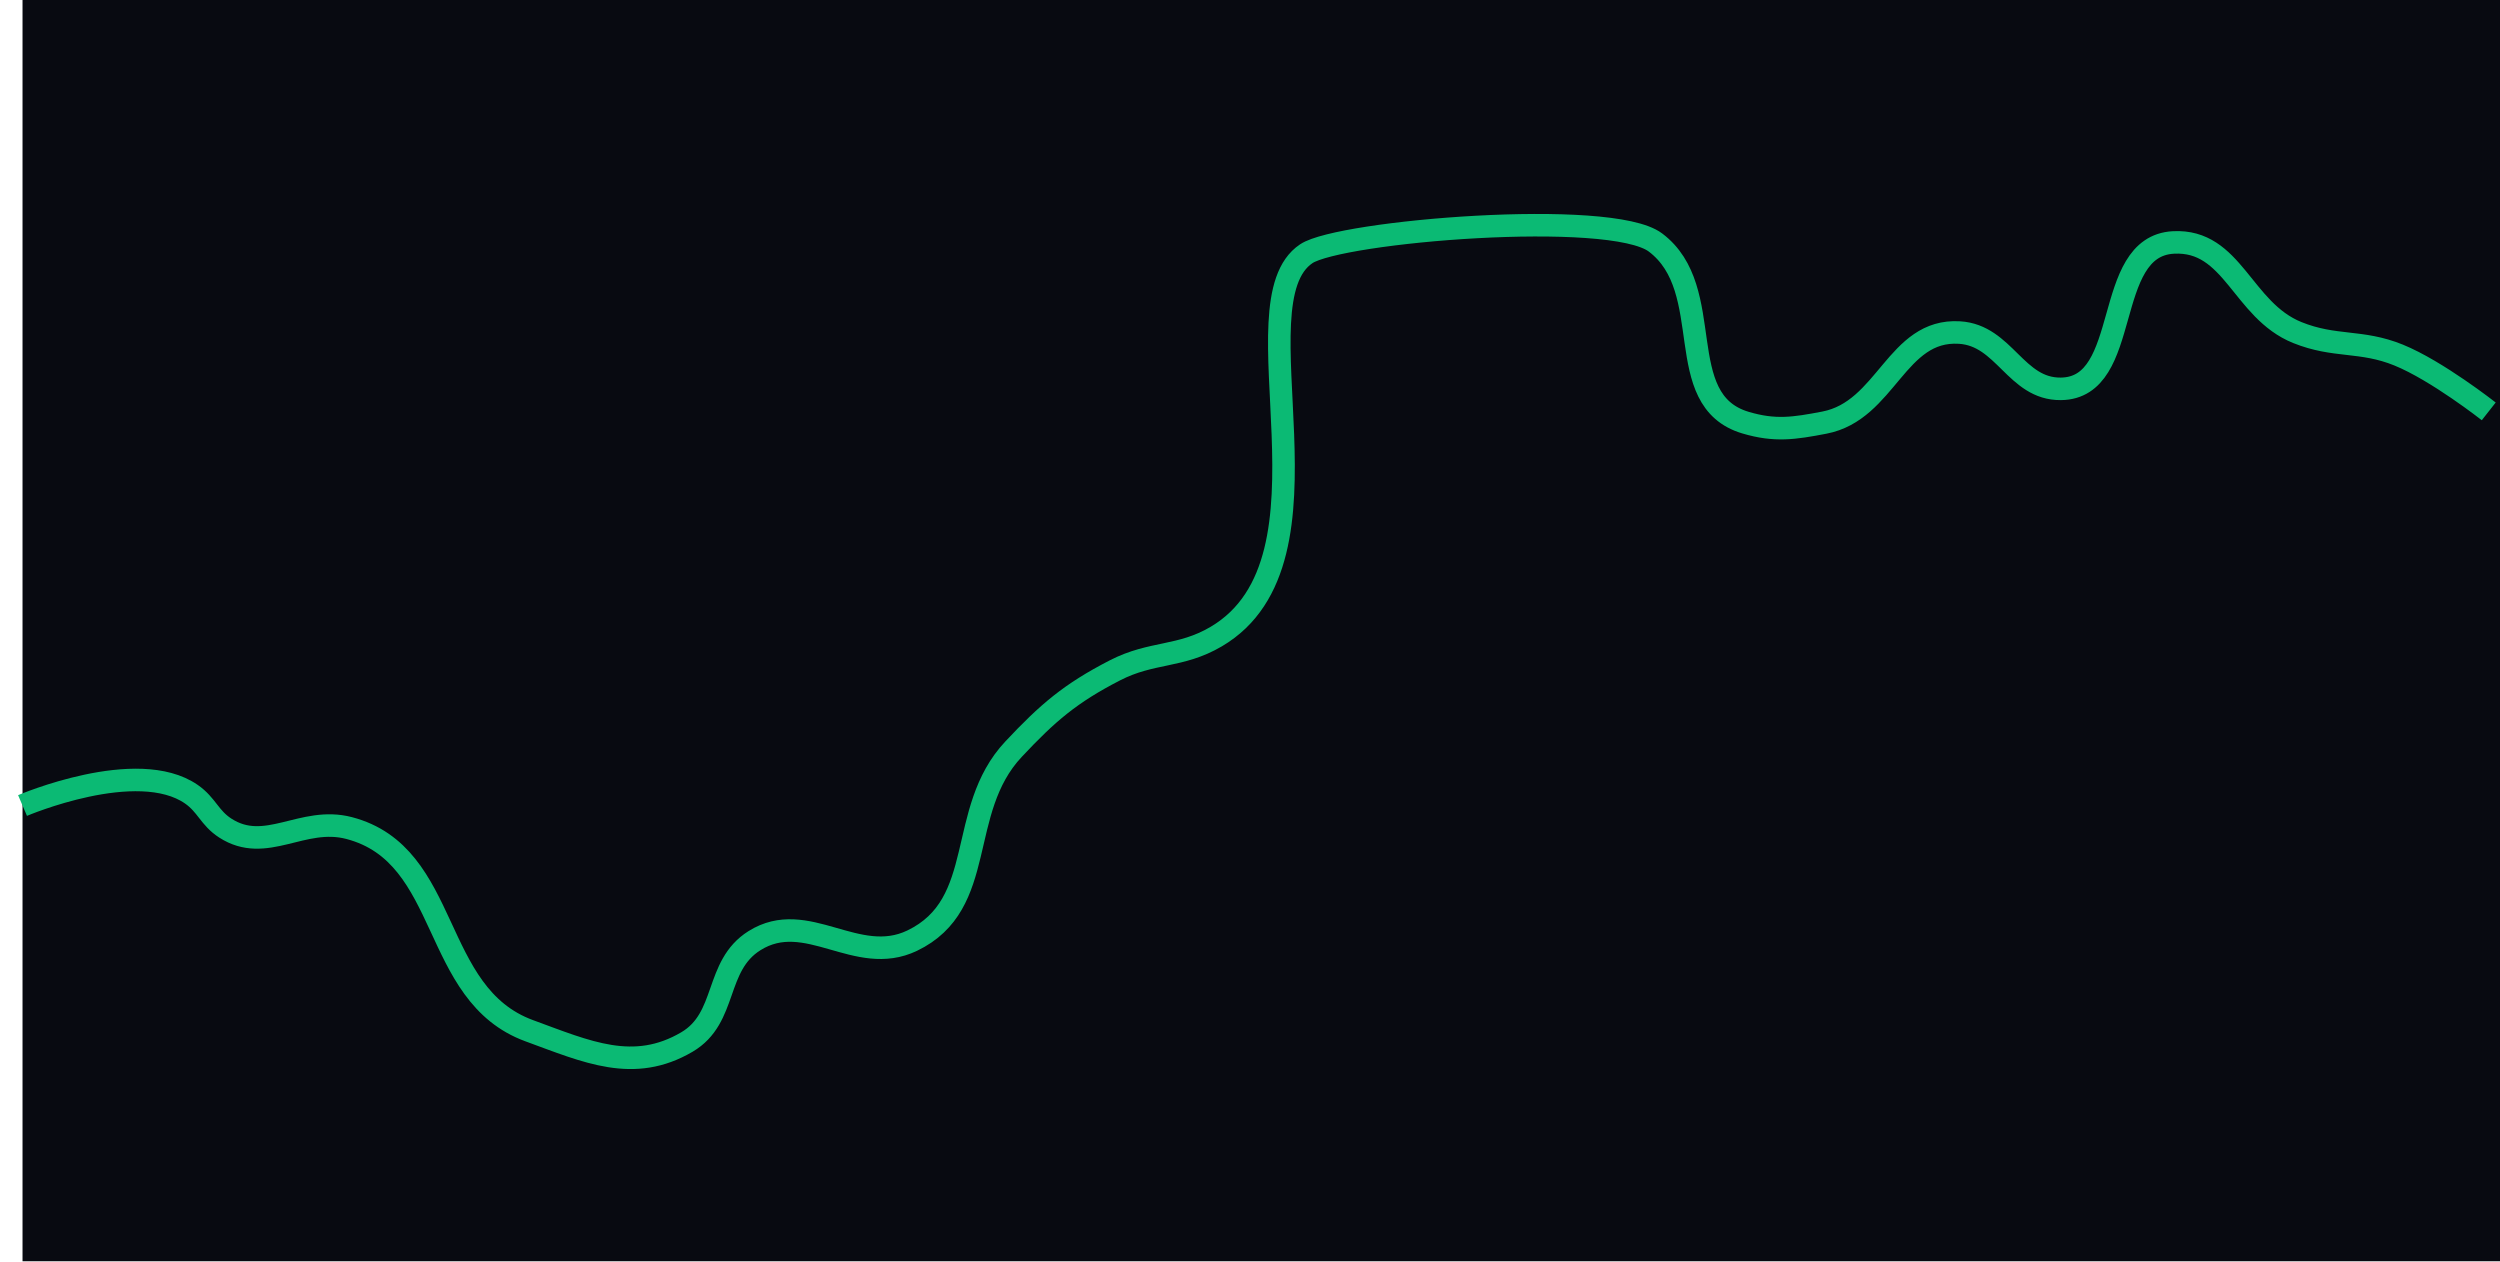
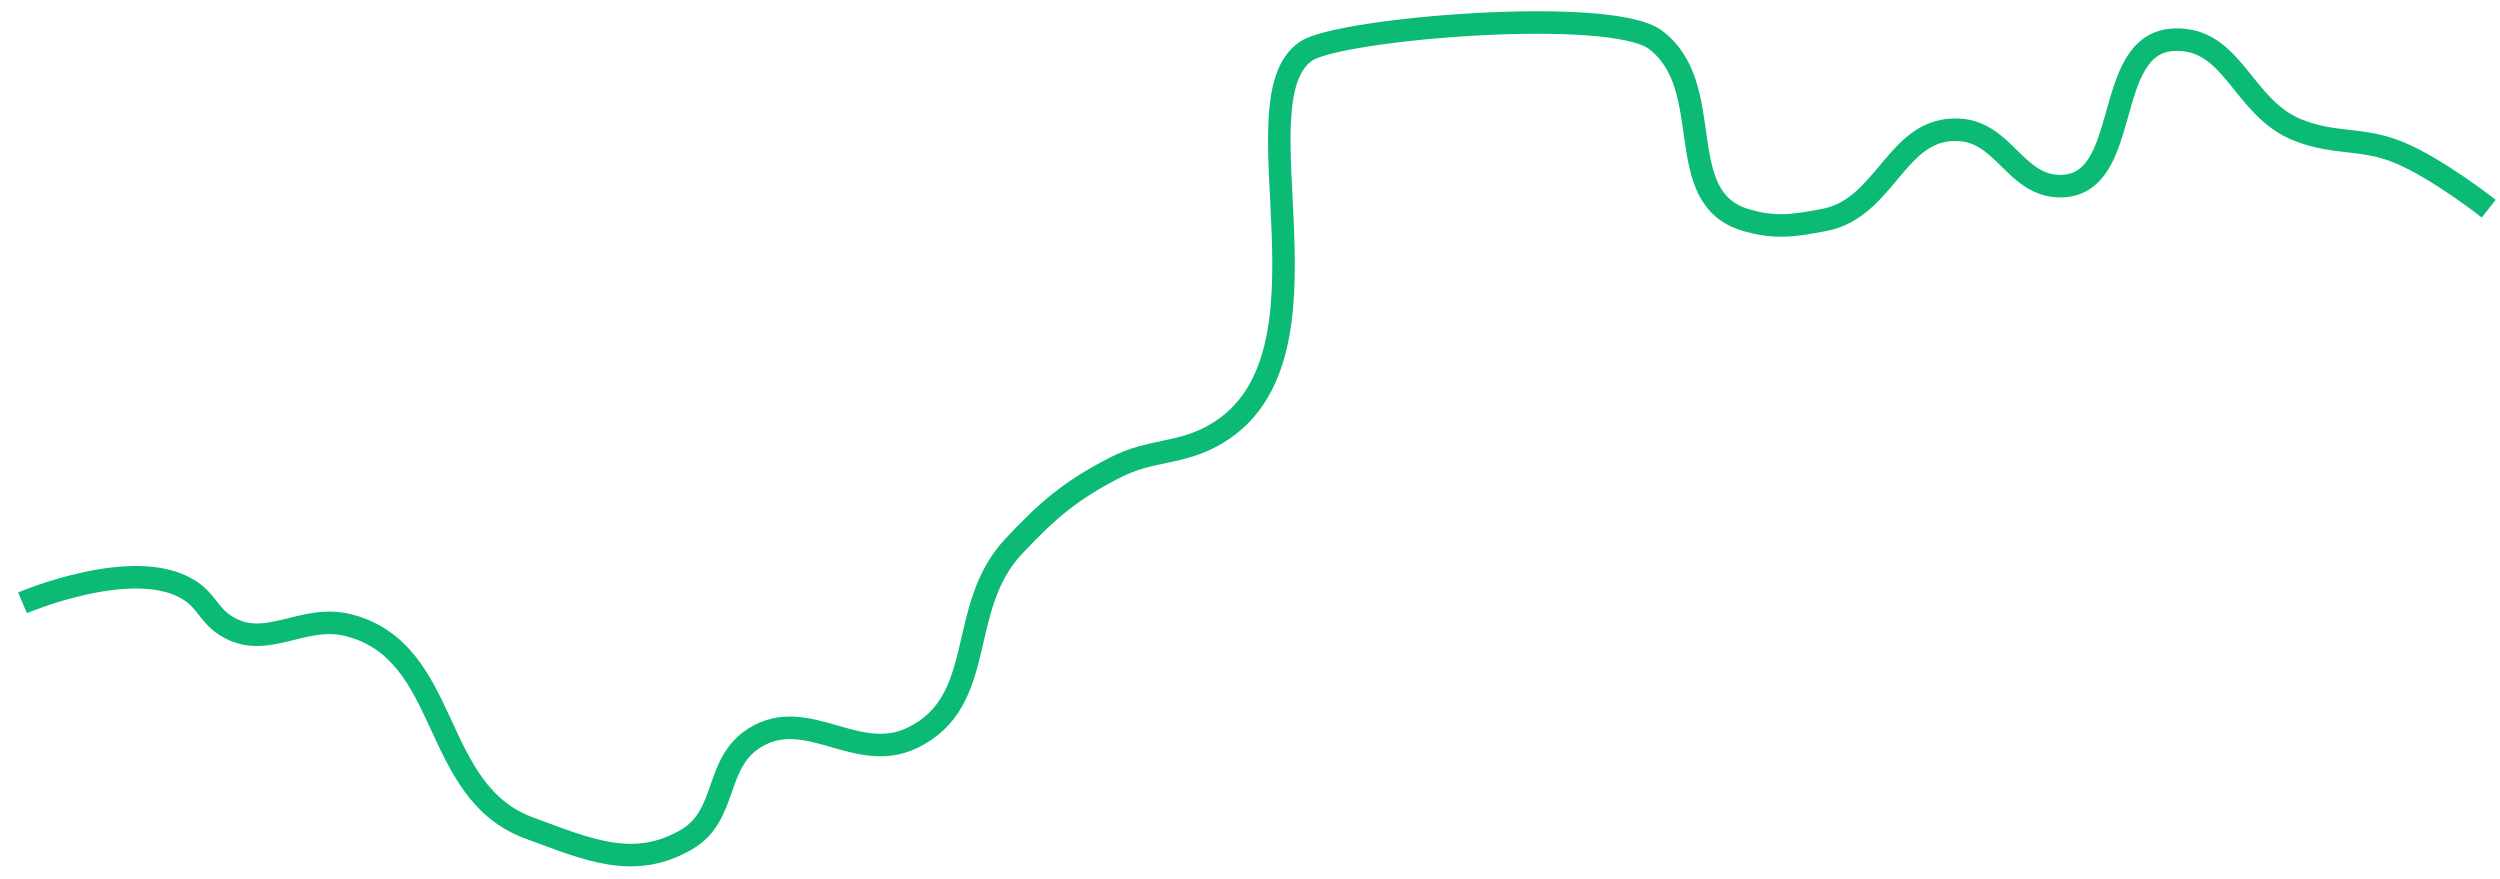
- <svg xmlns="http://www.w3.org/2000/svg" width="111" height="56" viewBox="0 0 111 56" fill="none">
-   <path fill="#080A11" d="M1 0h110v56H1z" />
-   <path d="M1 35.765s5.09-2.177 7.5-.5c.68.473.804 1.05 1.5 1.5 1.803 1.167 3.422-.544 5.5 0 4.55 1.191 3.584 7.383 8 9 2.574.942 4.637 1.888 7 .5 1.821-1.07 1.21-3.378 3-4.5 2.316-1.452 4.535 1.182 7 0 3.386-1.625 1.931-5.76 4.5-8.5 1.523-1.624 2.52-2.48 4.5-3.5 1.647-.848 2.904-.56 4.5-1.5 5.809-3.421.75-14.834 4-17 1.5-1 13.5-2 15.5-.5 2.794 2.096.652 7.003 4 8 1.31.39 2.158.257 3.5 0 2.766-.53 3.19-4.172 6-4 2.007.122 2.49 2.519 4.5 2.5 3.202-.03 1.802-6.332 5-6.5 2.652-.14 3.037 3.005 5.5 4 1.669.674 2.833.321 4.5 1 1.706.695 4 2.5 4 2.5" stroke="#0BBA74" />
+ <svg xmlns="http://www.w3.org/2000/svg" width="111" height="39" viewBox="0 0 111 39" fill="none">
+   <path d="M1 26.765s5.09-2.177 7.5-.5c.68.473.804 1.05 1.5 1.5 1.803 1.167 3.422-.544 5.5 0 4.55 1.191 3.584 7.383 8 9 2.574.942 4.637 1.888 7 .5 1.821-1.07 1.21-3.378 3-4.5 2.316-1.452 4.535 1.182 7 0 3.386-1.625 1.931-5.76 4.5-8.5 1.523-1.624 2.52-2.48 4.5-3.5 1.647-.848 2.904-.56 4.5-1.5 5.809-3.421.75-14.833 4-17 1.5-1 13.5-2 15.5-.5 2.794 2.096.652 7.003 4 8 1.31.39 2.158.257 3.5 0 2.766-.53 3.19-4.172 6-4 2.007.122 2.49 2.519 4.5 2.5 3.202-.03 1.802-6.332 5-6.5 2.652-.14 3.037 3.005 5.5 4 1.669.674 2.833.321 4.5 1 1.706.695 4 2.5 4 2.5" stroke="#0BBA74" />
</svg>
